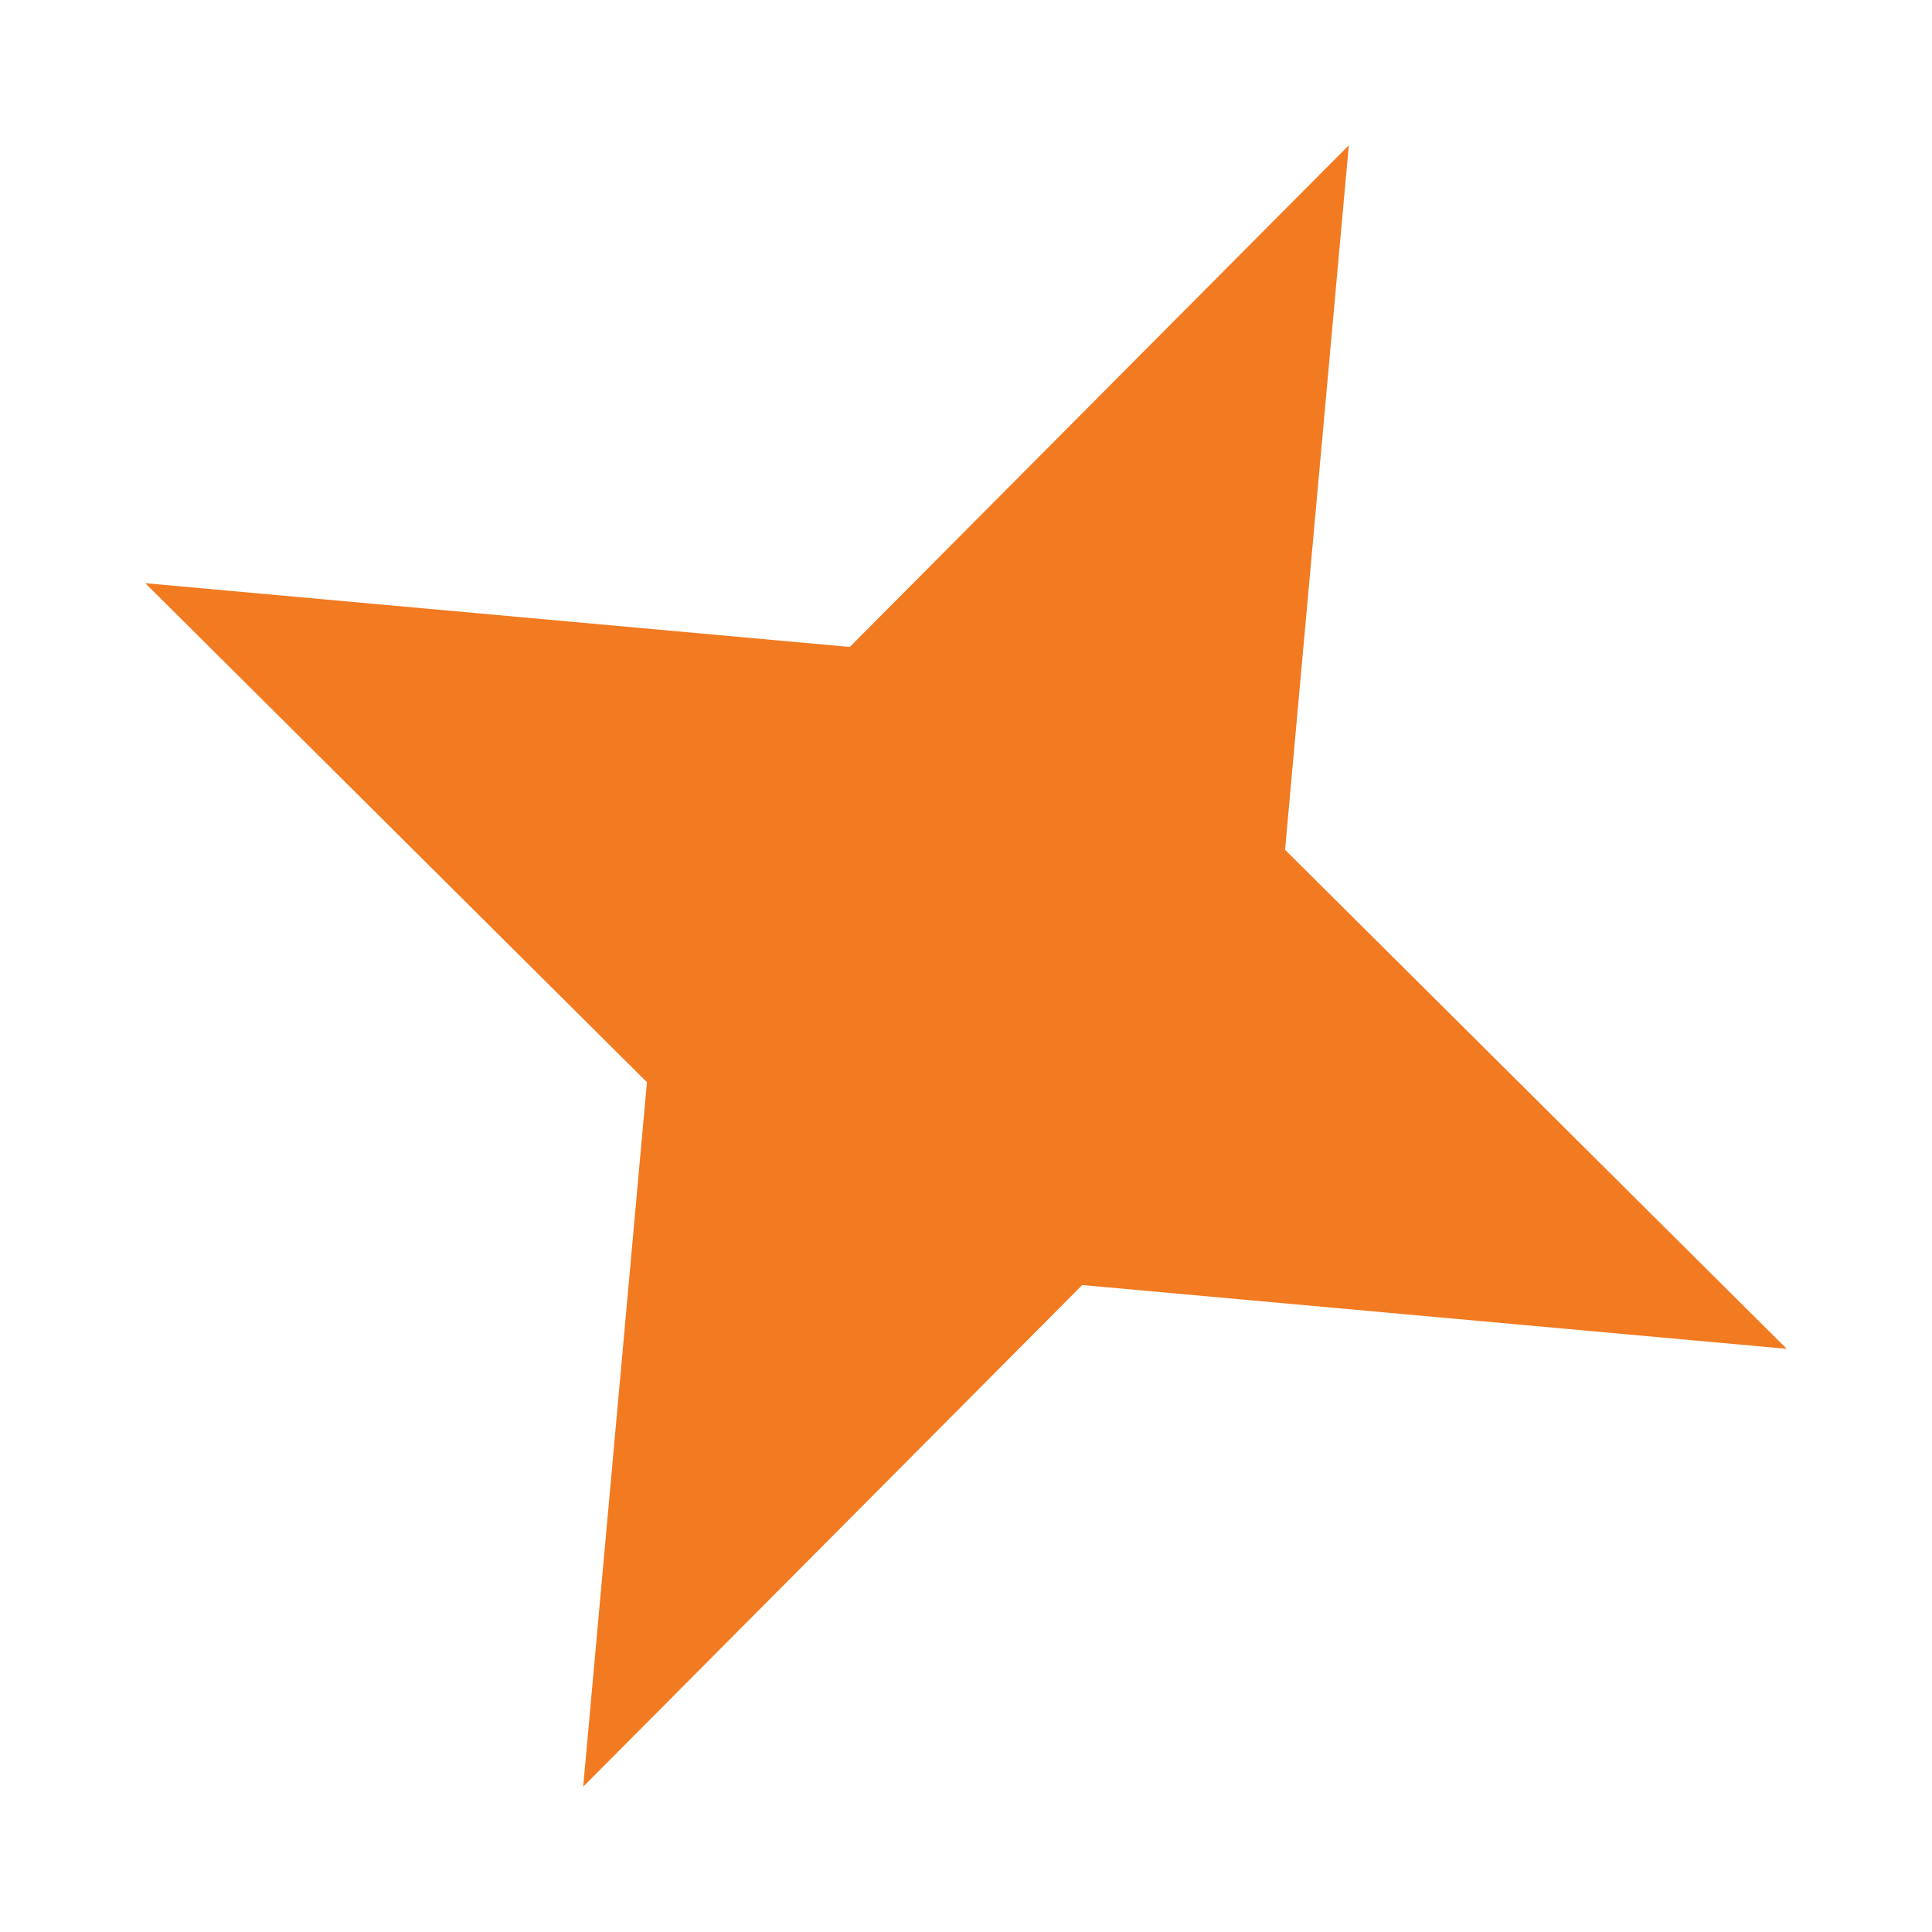
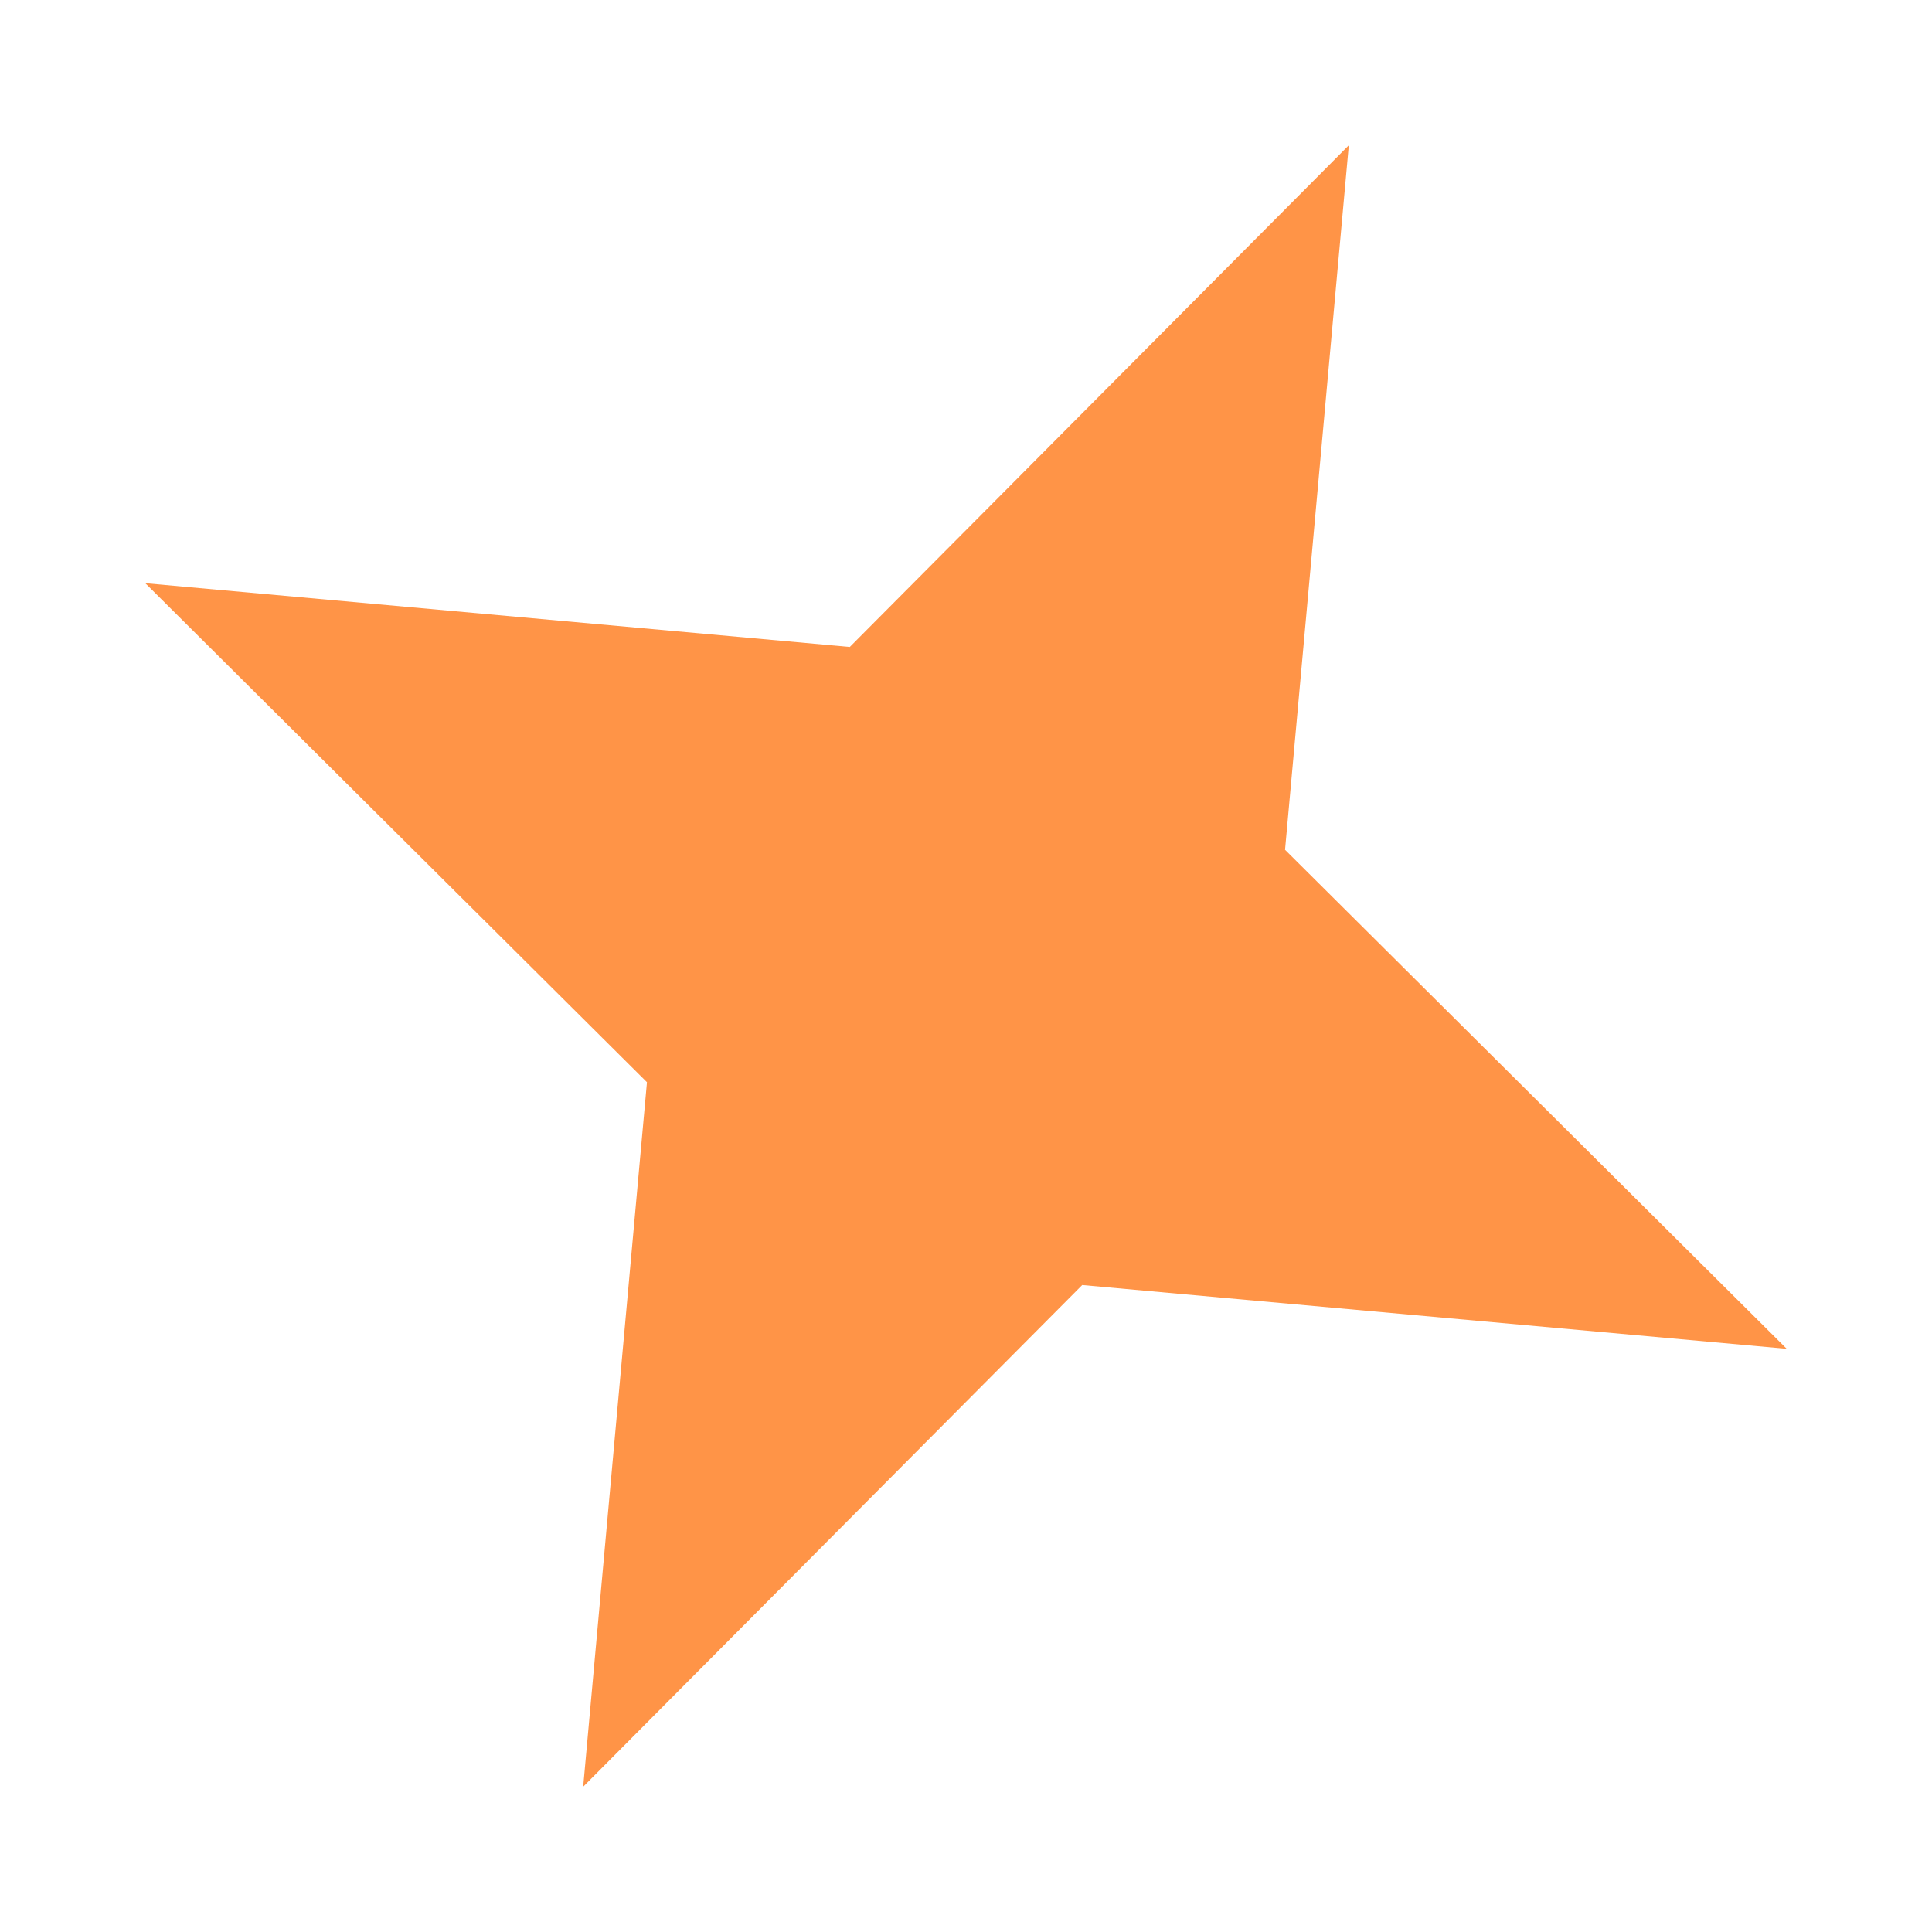
<svg xmlns="http://www.w3.org/2000/svg" viewBox="0 0 1024 1024" width="1024" height="1024">
-   <polygon points="714.9,77.0 681.1,450.4 947.0,714.9 573.6,681.1 309.1,947.0 342.9,573.6 77.0,309.1 450.4,342.9" fill="#F27A21" />
+   <polygon points="714.9,77.0 681.1,450.4 947.0,714.9 573.6,681.1 309.1,947.0 342.9,573.6 77.0,309.1 450.4,342.9" fill="#FF9447" />
</svg>
